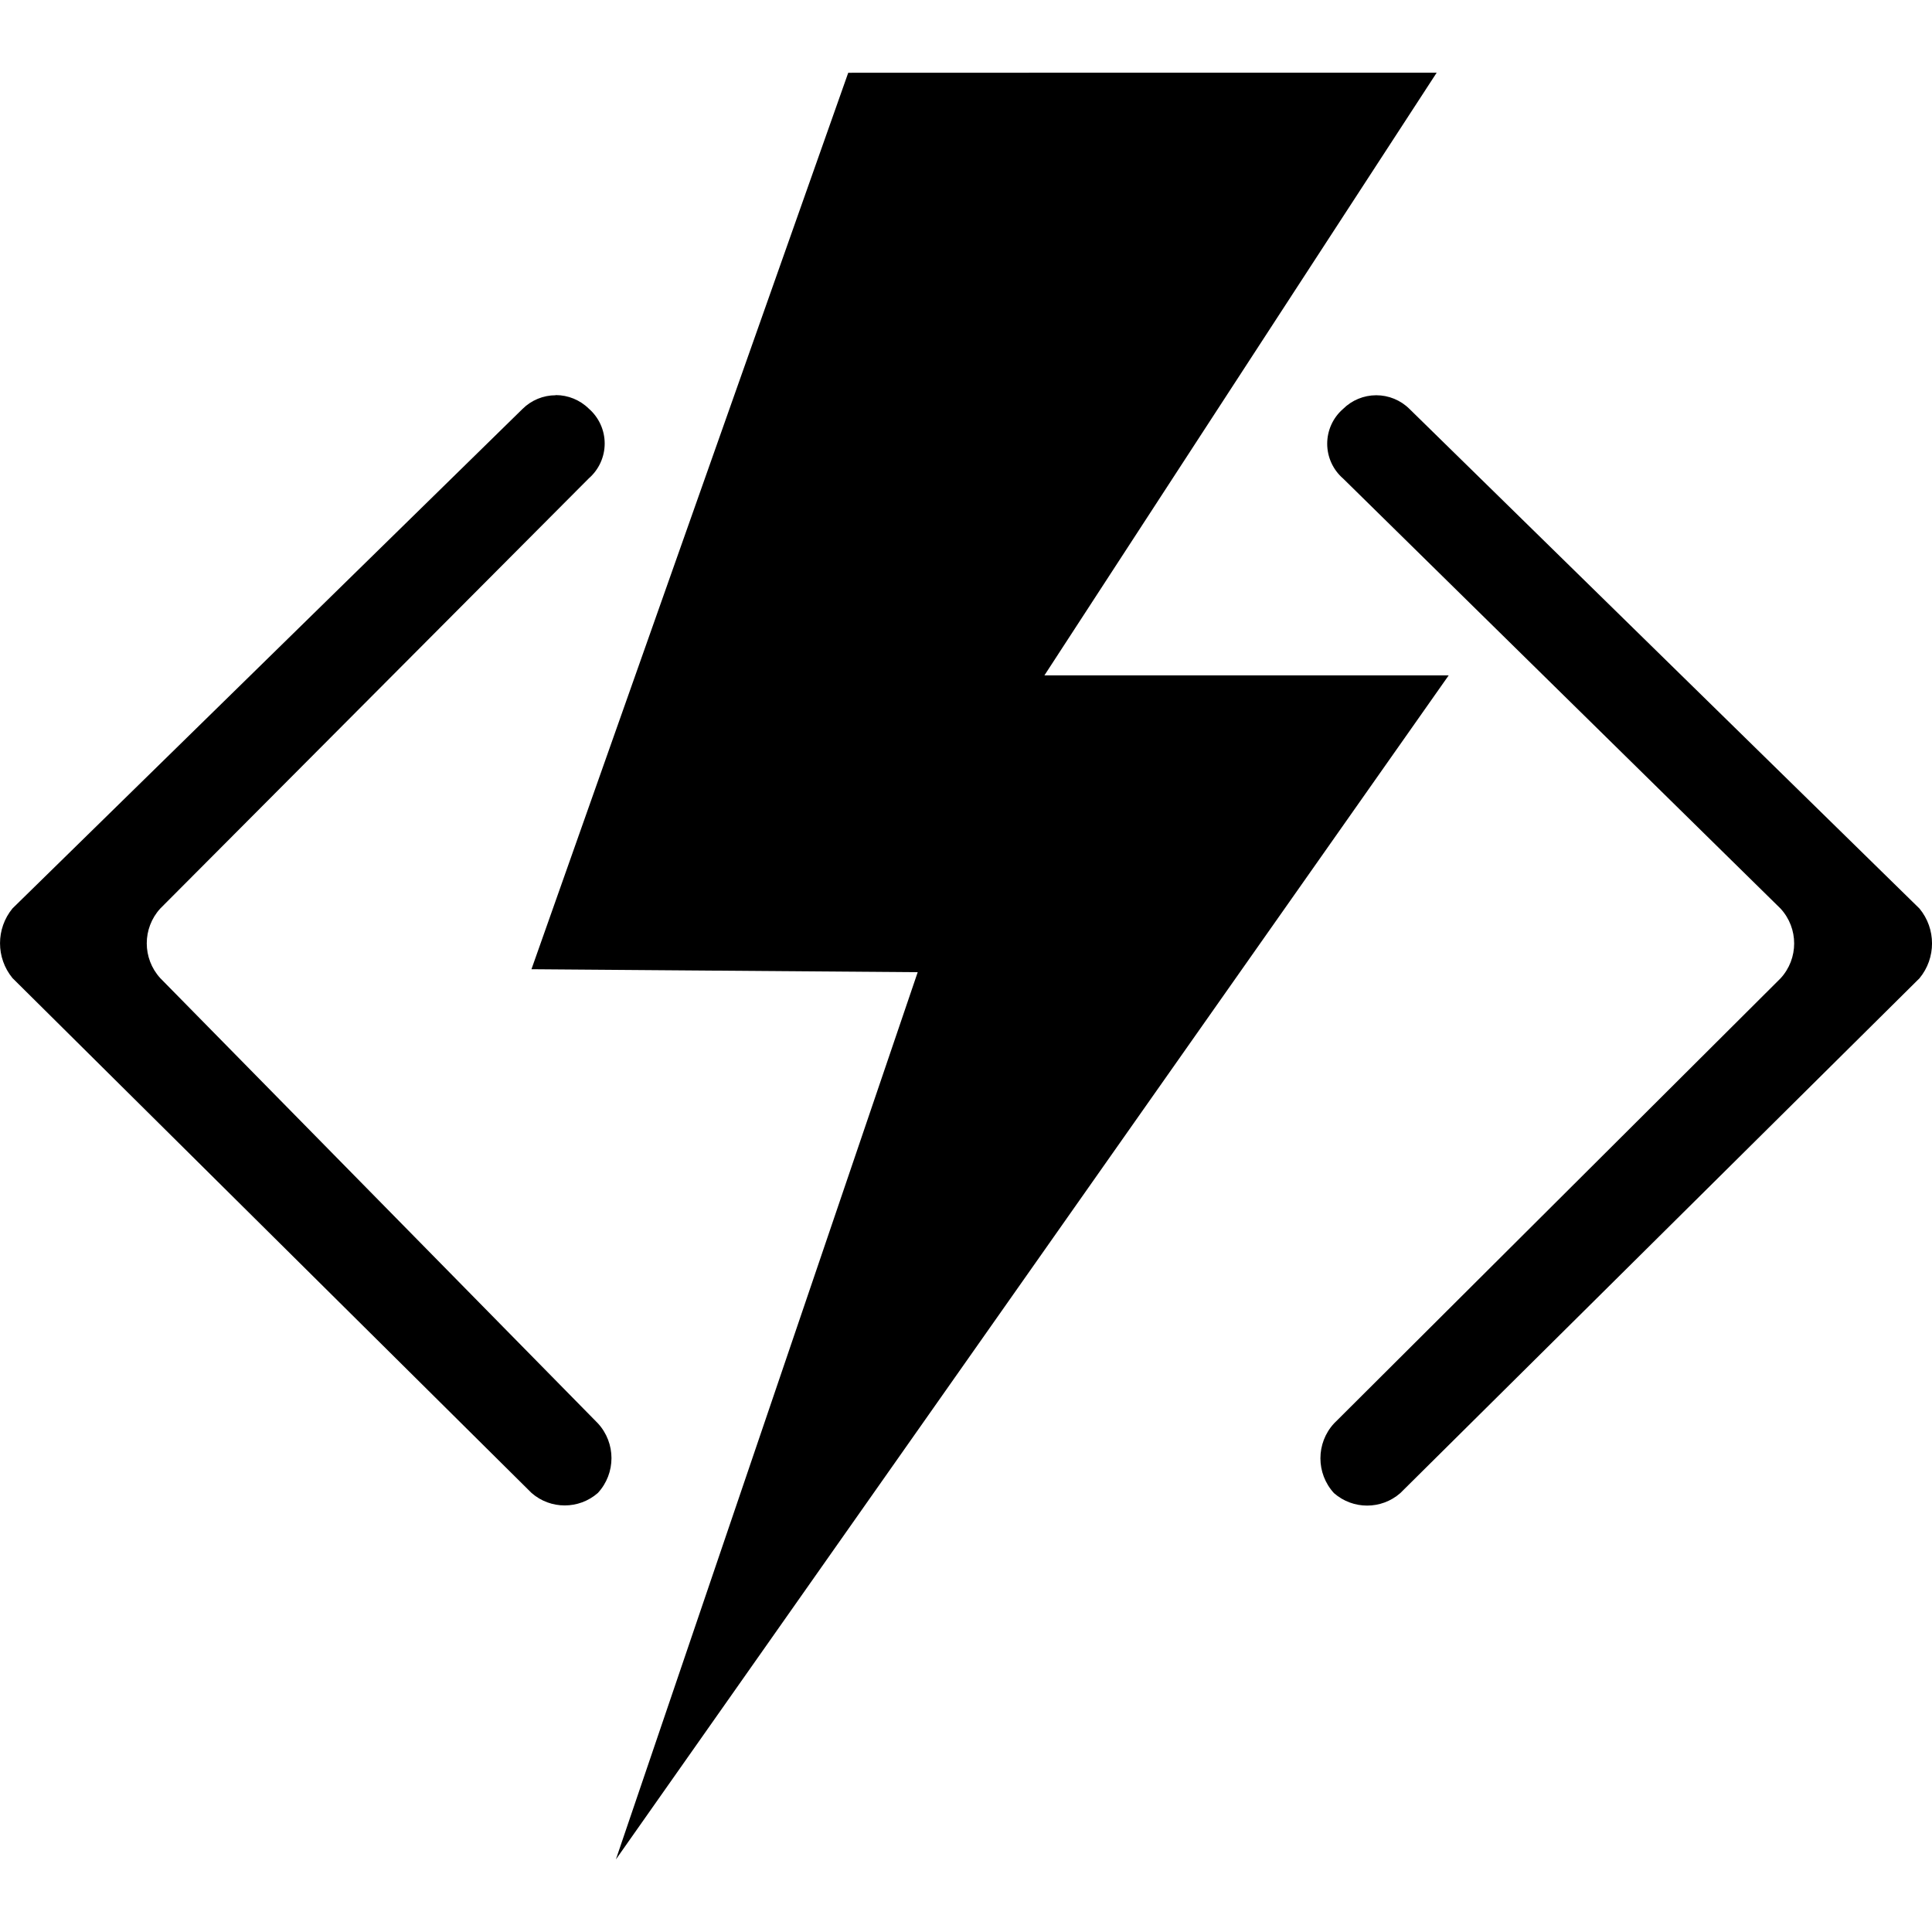
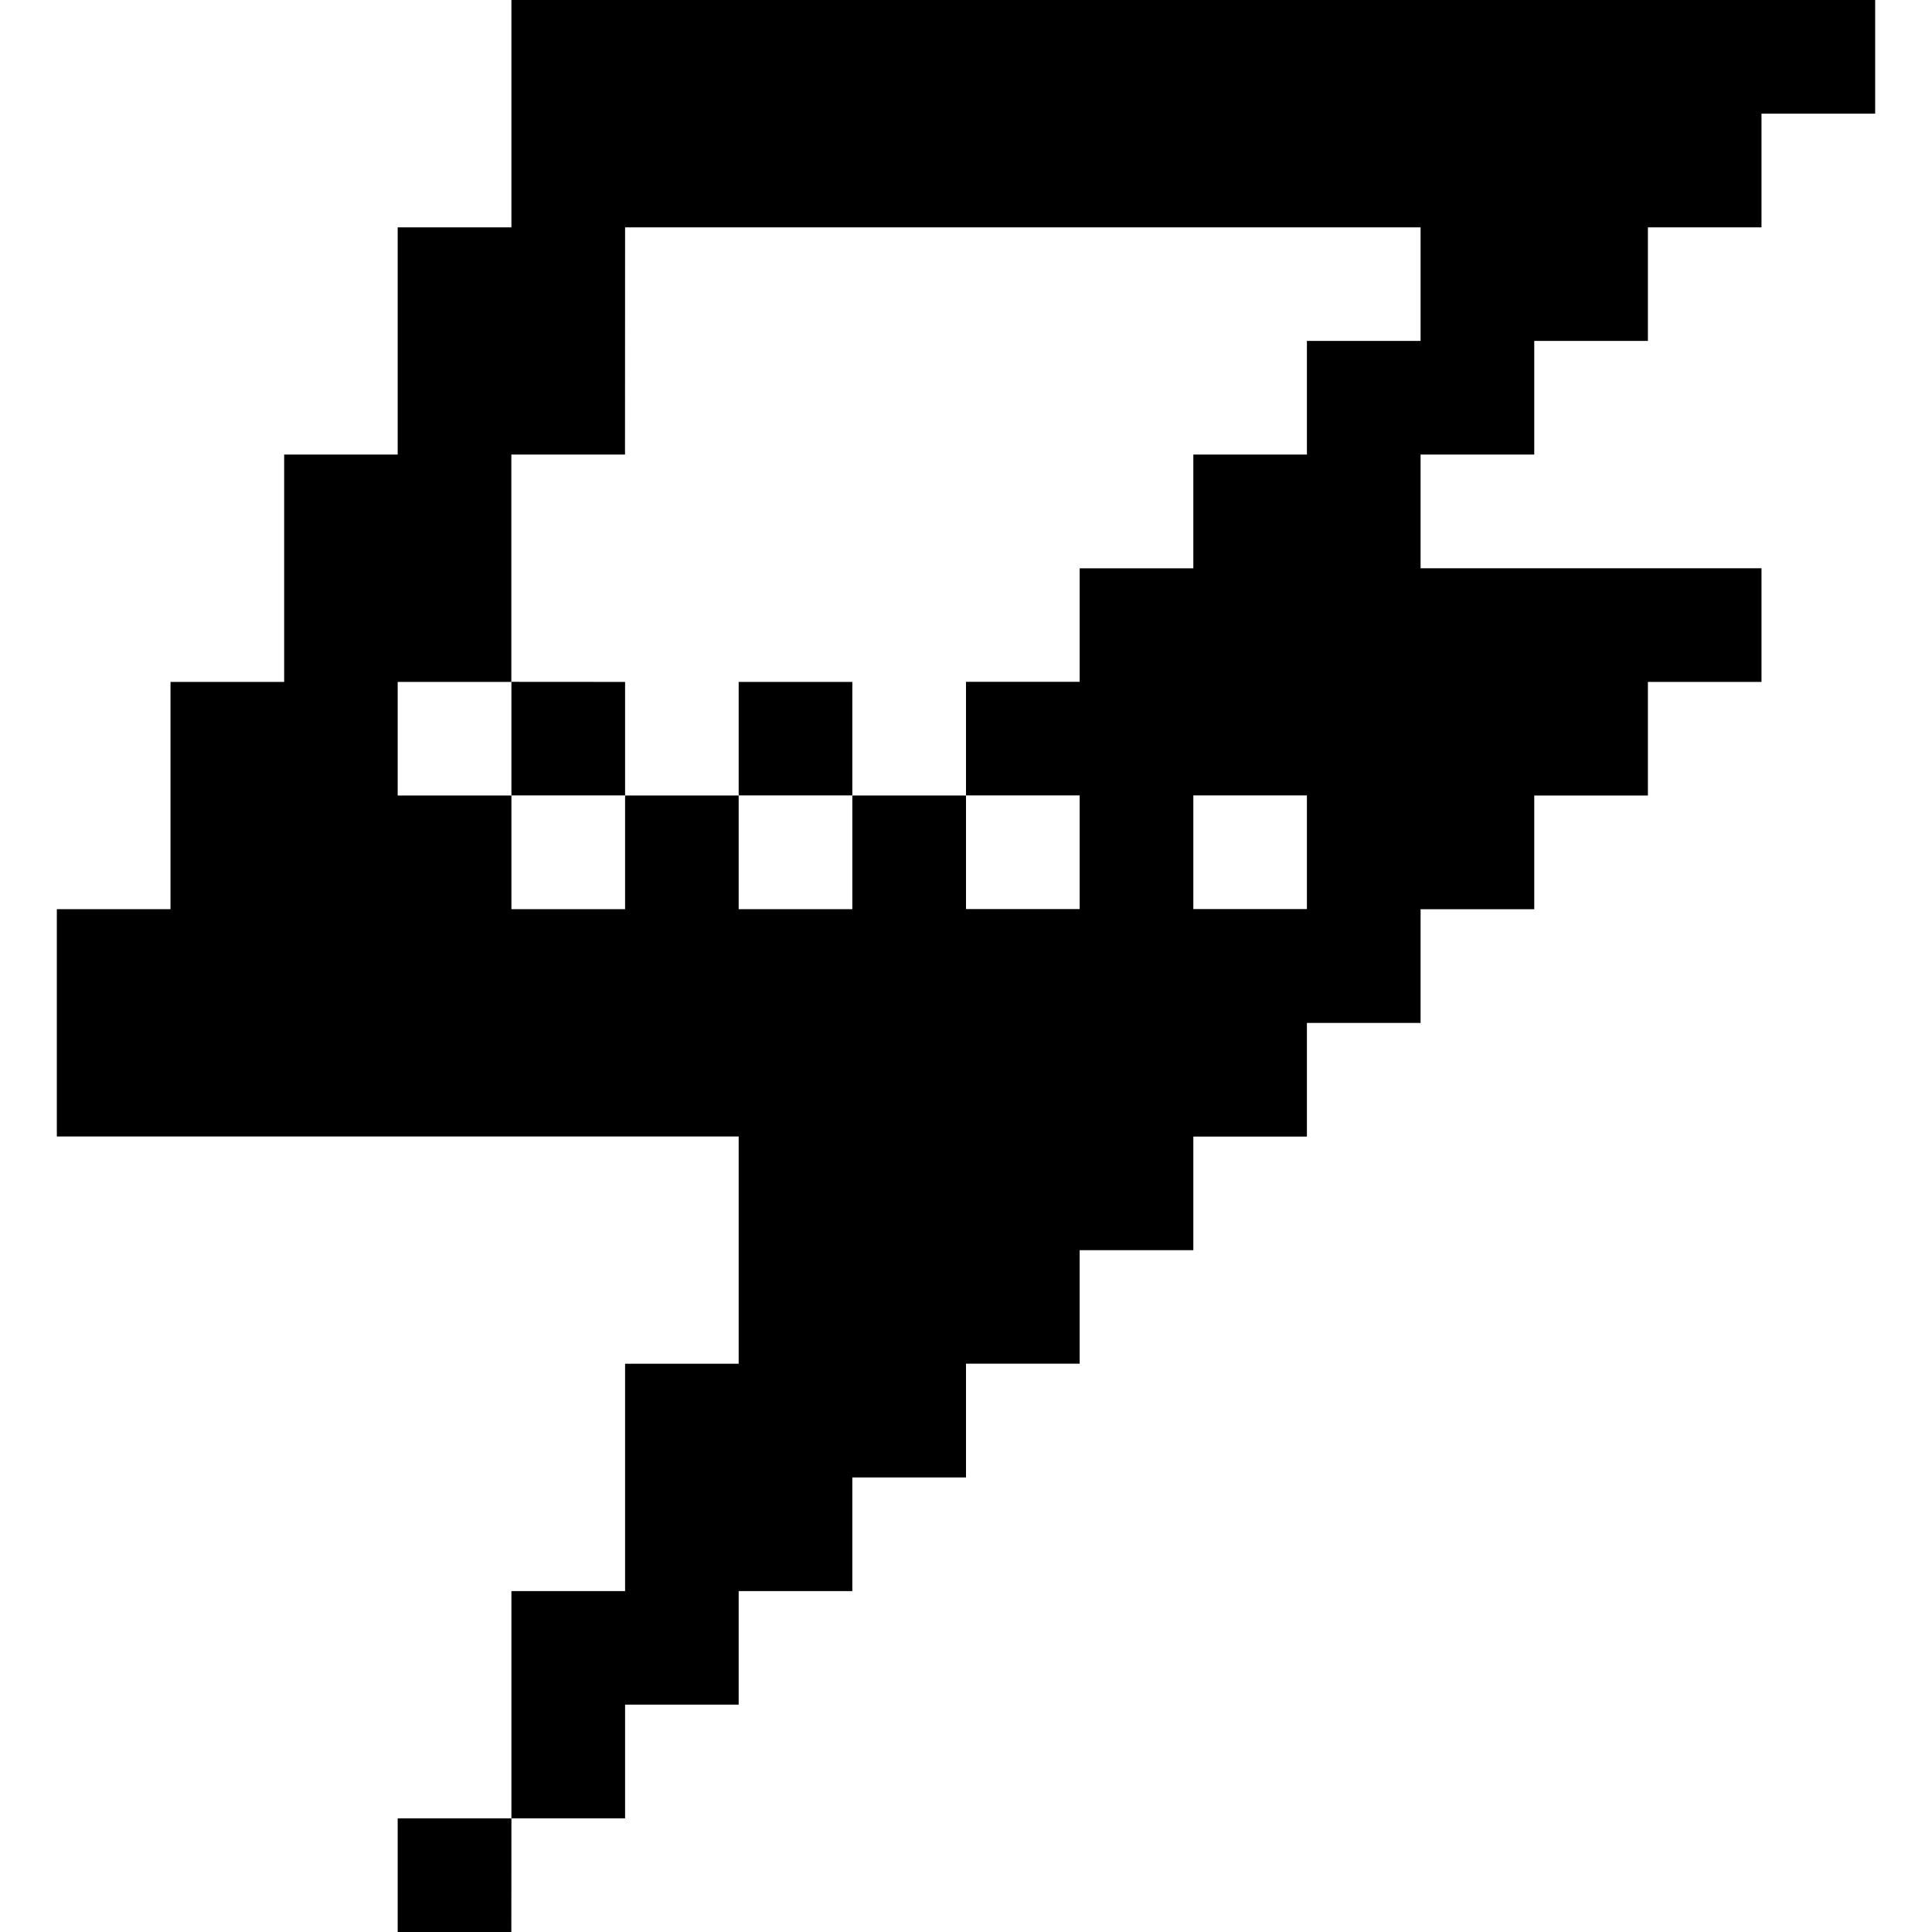
<svg xmlns="http://www.w3.org/2000/svg" role="img" viewBox="0 0 24 24">
-   <path d="M10.537.904L6.602 12.04l4.798.037-3.748 11.018v.002L17.996 8.39h-5.022L17.847.903h-3.824zM6.903 4.91a.585.585 0 0 0-.412.17L.155 11.285a.682.682 0 0 0 0 .865l6.448 6.396a.625.625 0 0 0 .824 0 .638.638 0 0 0 0-.865l-5.436-5.53a.641.641 0 0 1 0-.865l5.324-5.344a.574.574 0 0 0 0-.865.586.586 0 0 0-.412-.169zm10.193 0a.585.585 0 0 0-.412.17.572.572 0 0 0 0 .864l5.435 5.343a.64.64 0 0 1 0 .866l-5.548 5.53a.64.64 0 0 0 0 .865.625.625 0 0 0 .824 0l6.45-6.396a.68.68 0 0 0 0-.865l-6.337-6.208a.585.585 0 0 0-.412-.169z" />
+   <path d="M6.353 0v2.824H4.94v2.823H3.53v2.824H2.118v2.823H.706v2.824h8.47v2.823H7.765v2.824H6.353v2.823h1.412v-1.412h1.411v-1.411h1.412v-1.412H12V16.94h1.412v-1.41h1.412v-1.411h1.411v-1.412h1.412v-1.412h1.412V9.882h1.412V8.471h1.411V7.059h-4.235V5.647h1.412V4.235h1.412V2.824h1.411V1.412h1.412V0zm0 22.588H4.94V24h1.412zM7.765 2.824h9.882v1.411h-1.412v1.412h-1.411V7.06h-1.412v1.41H12v1.411h1.412v1.412H12V9.882h-1.412v1.412H9.176V9.882H7.765v1.412H6.353V9.882H4.94V8.471h1.412V5.647h1.412zM6.353 8.47v1.411h1.412v-1.41zm2.823 1.411h1.412v-1.41H9.176zm5.648 0h1.411v1.412h-1.411Z" />
</svg>
